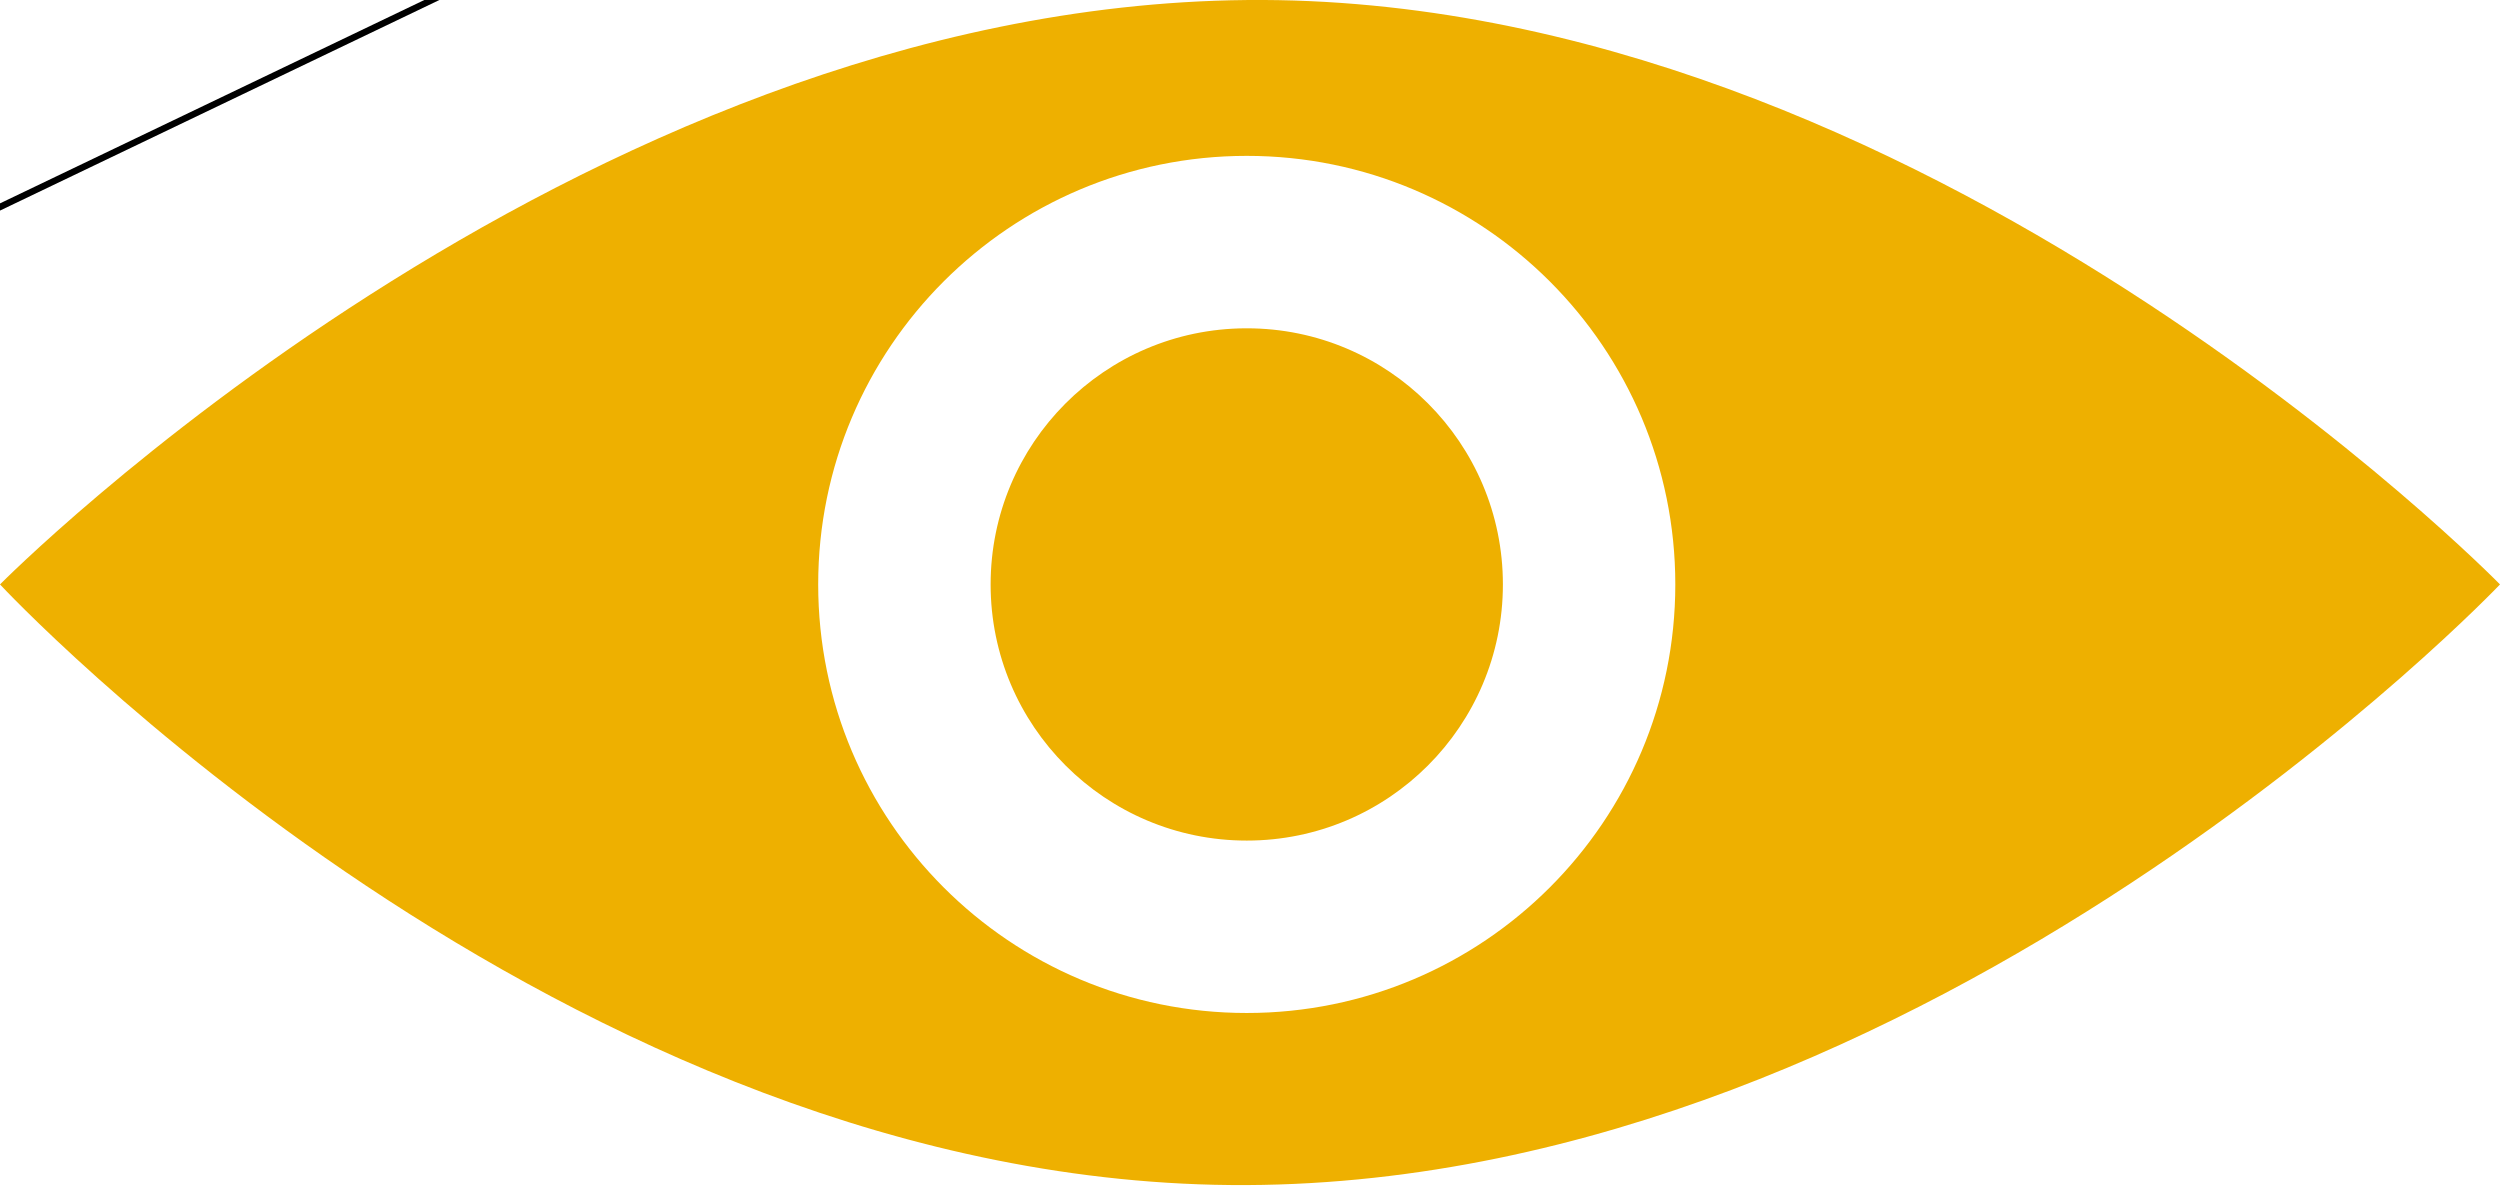
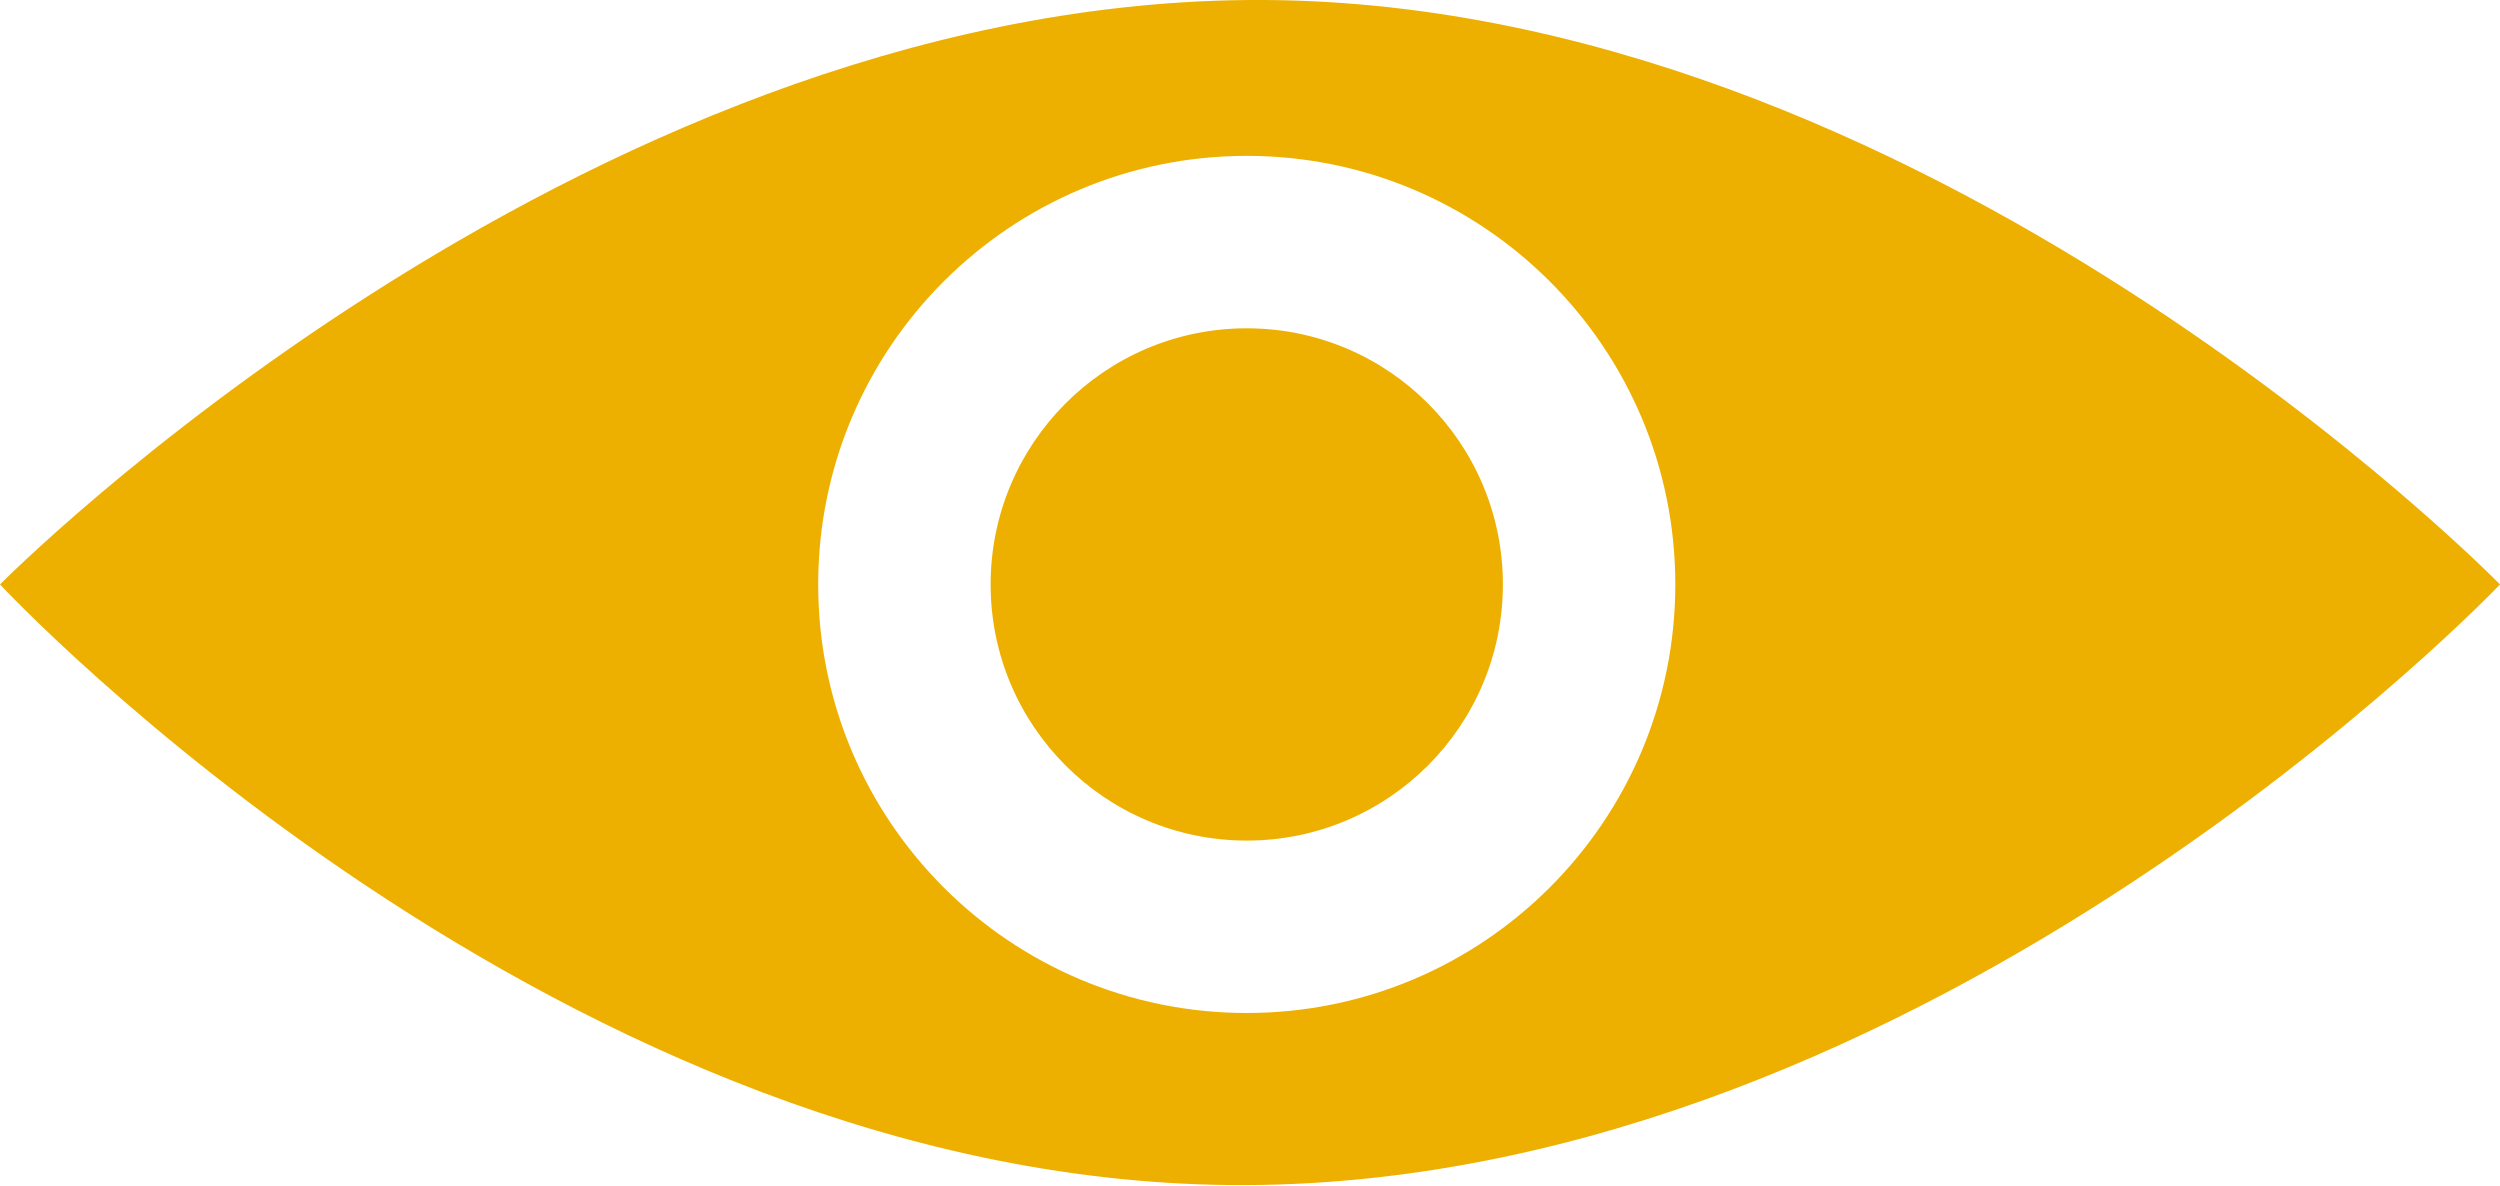
<svg xmlns="http://www.w3.org/2000/svg" width="101.86mm" height="48.289mm" version="1.1" viewBox="0 0 101.865 48.289">
  <g transform="translate(-101.2 -105.3)">
-     <path d="m39.555 94.456 50.8-23.812 51.065 23.812-51.065 24.474z" fill="none" stroke="#000" stroke-width=".265px" />
    <path d="m152 105.3c-27.517 0.265-50.8 23.812-50.8 23.812s22.886 24.606 50.8 24.474c27.914-0.132 51.065-24.474 51.065-24.474s-23.548-24.077-51.065-23.812zm0 6.35a17.462 17.462 0 0 1 17.462 17.462 17.462 17.462 0 0 1 -17.462 17.462 17.462 17.462 0 0 1 -17.462 -17.462 17.462 17.462 0 0 1 17.462 -17.462zm-0.044 7.026a10.436 10.436 0 0 0 -10.392 10.436 10.436 10.436 0 0 0 10.437 10.437 10.436 10.436 0 0 0 10.436 -10.437 10.436 10.436 0 0 0 -10.436 -10.436 10.436 10.436 0 0 0 -0.045 0z" fill="#eeb000" />
  </g>
</svg>
